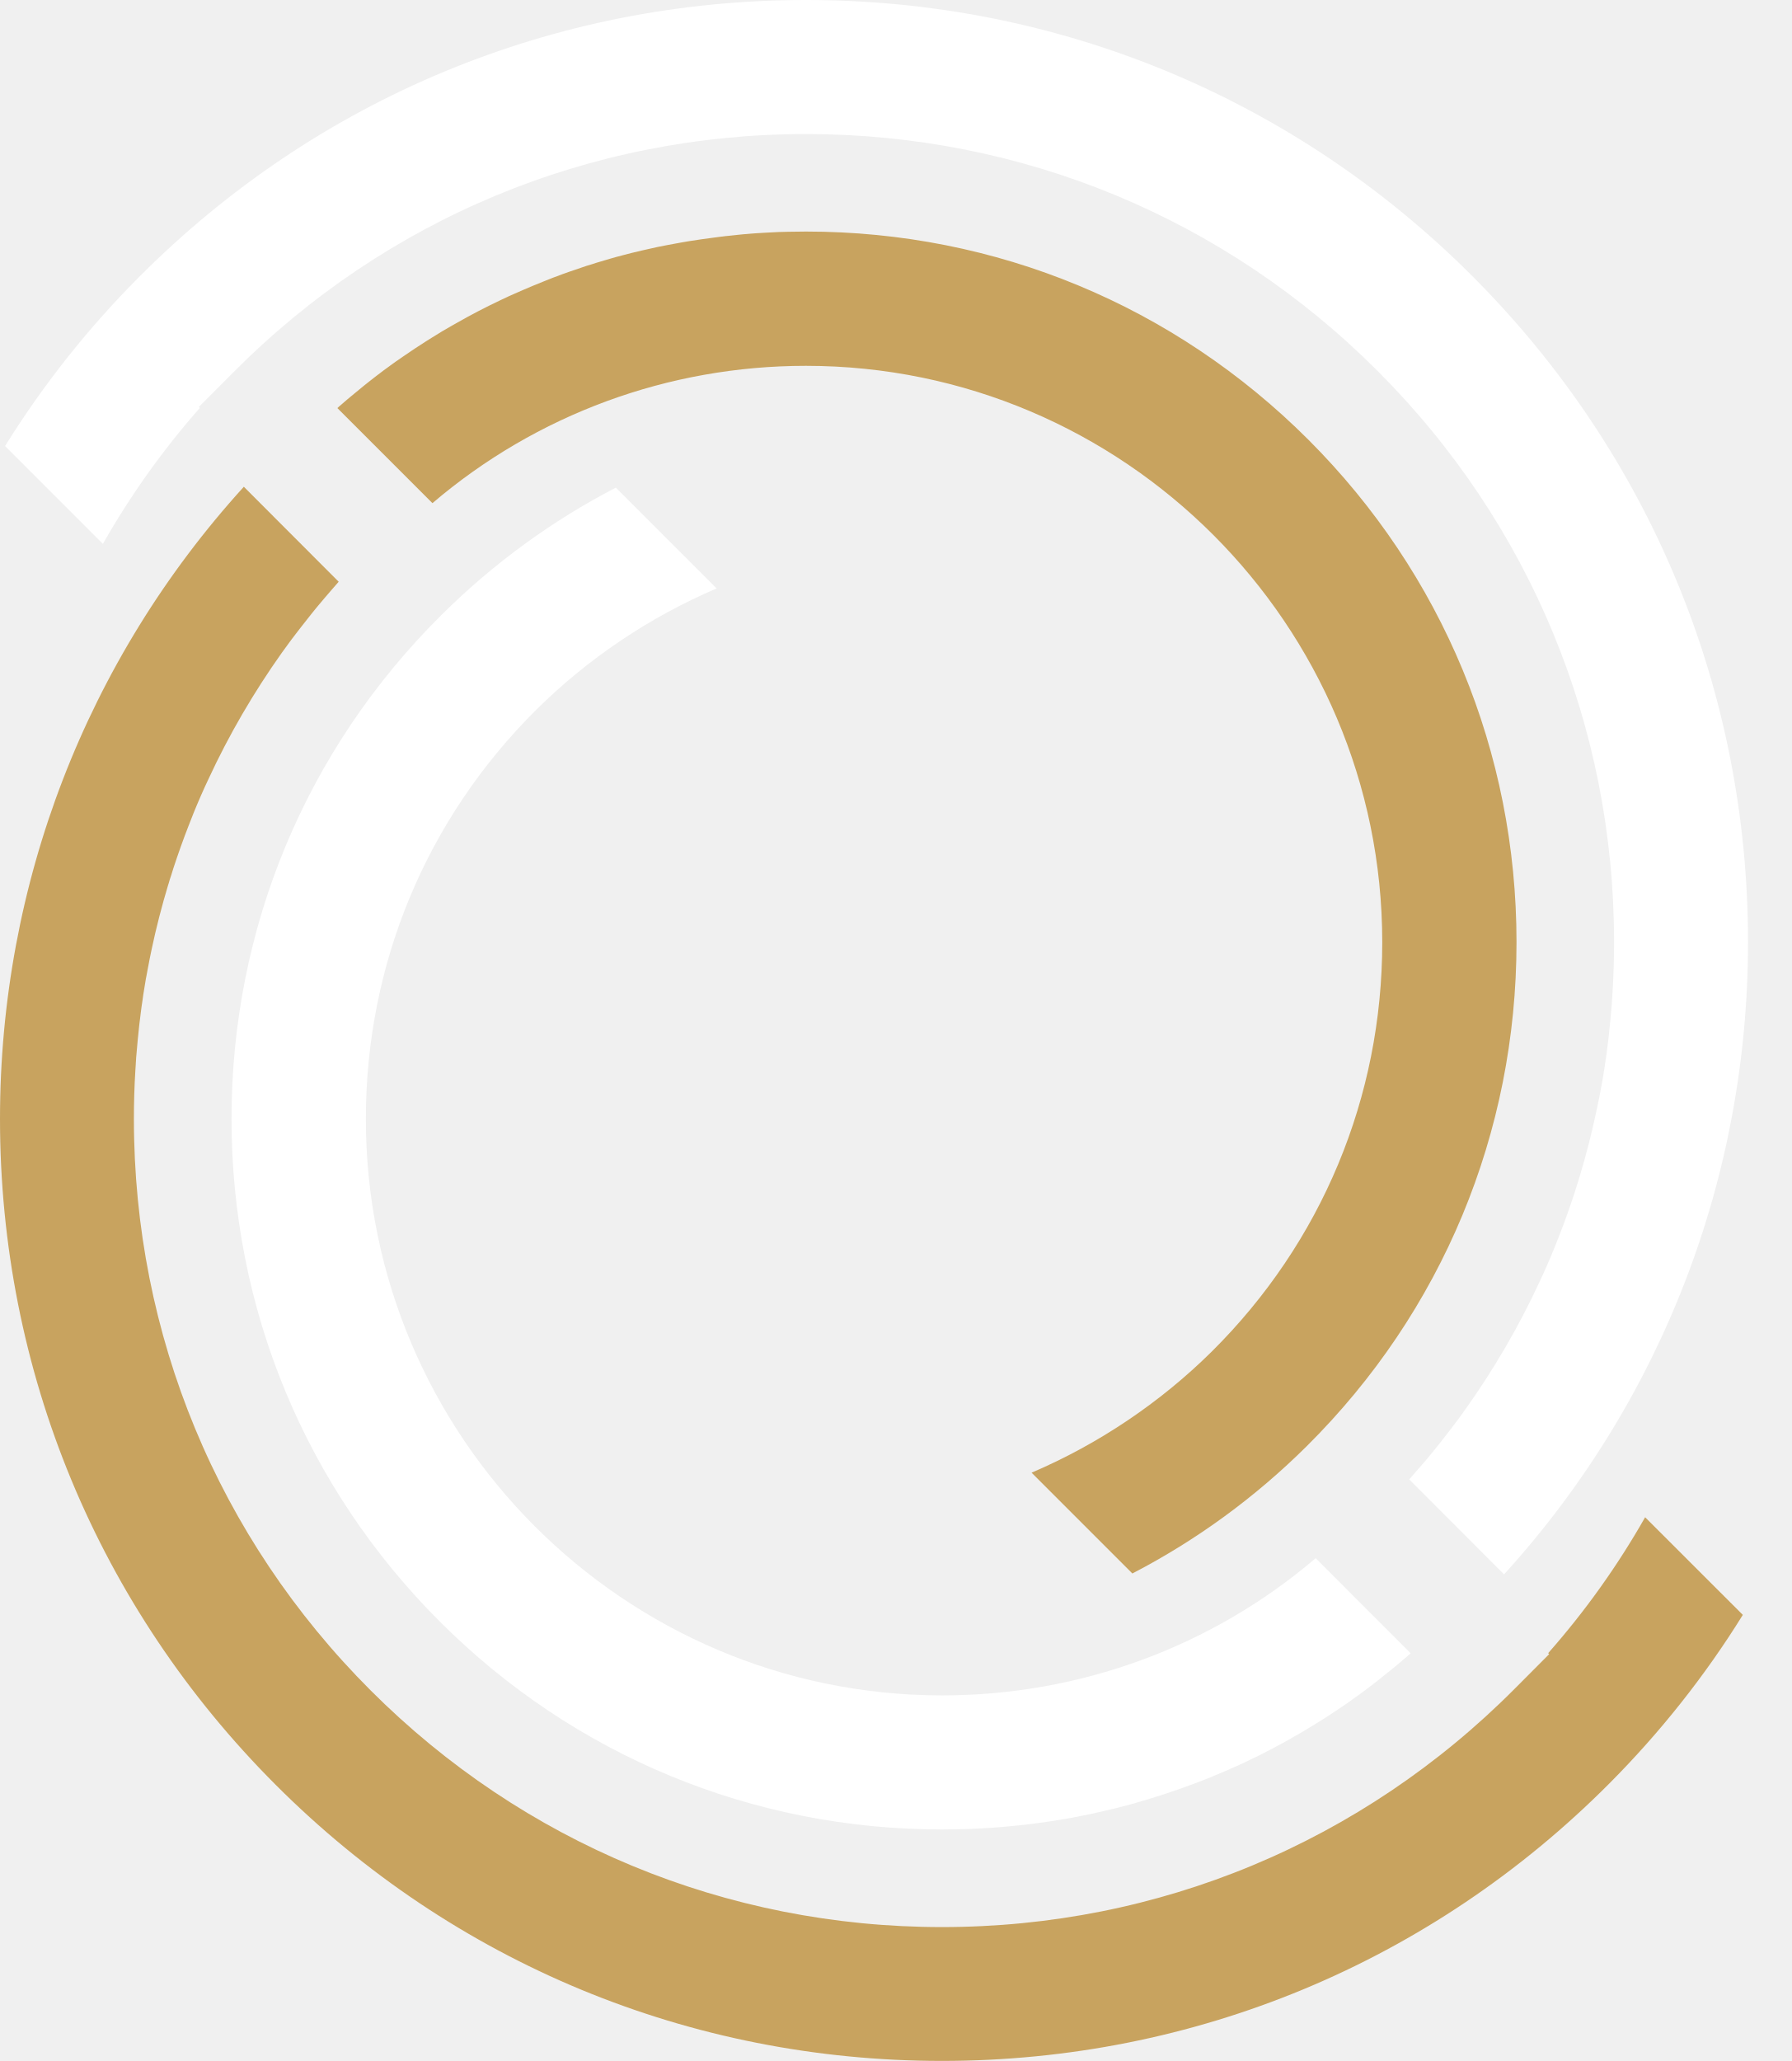
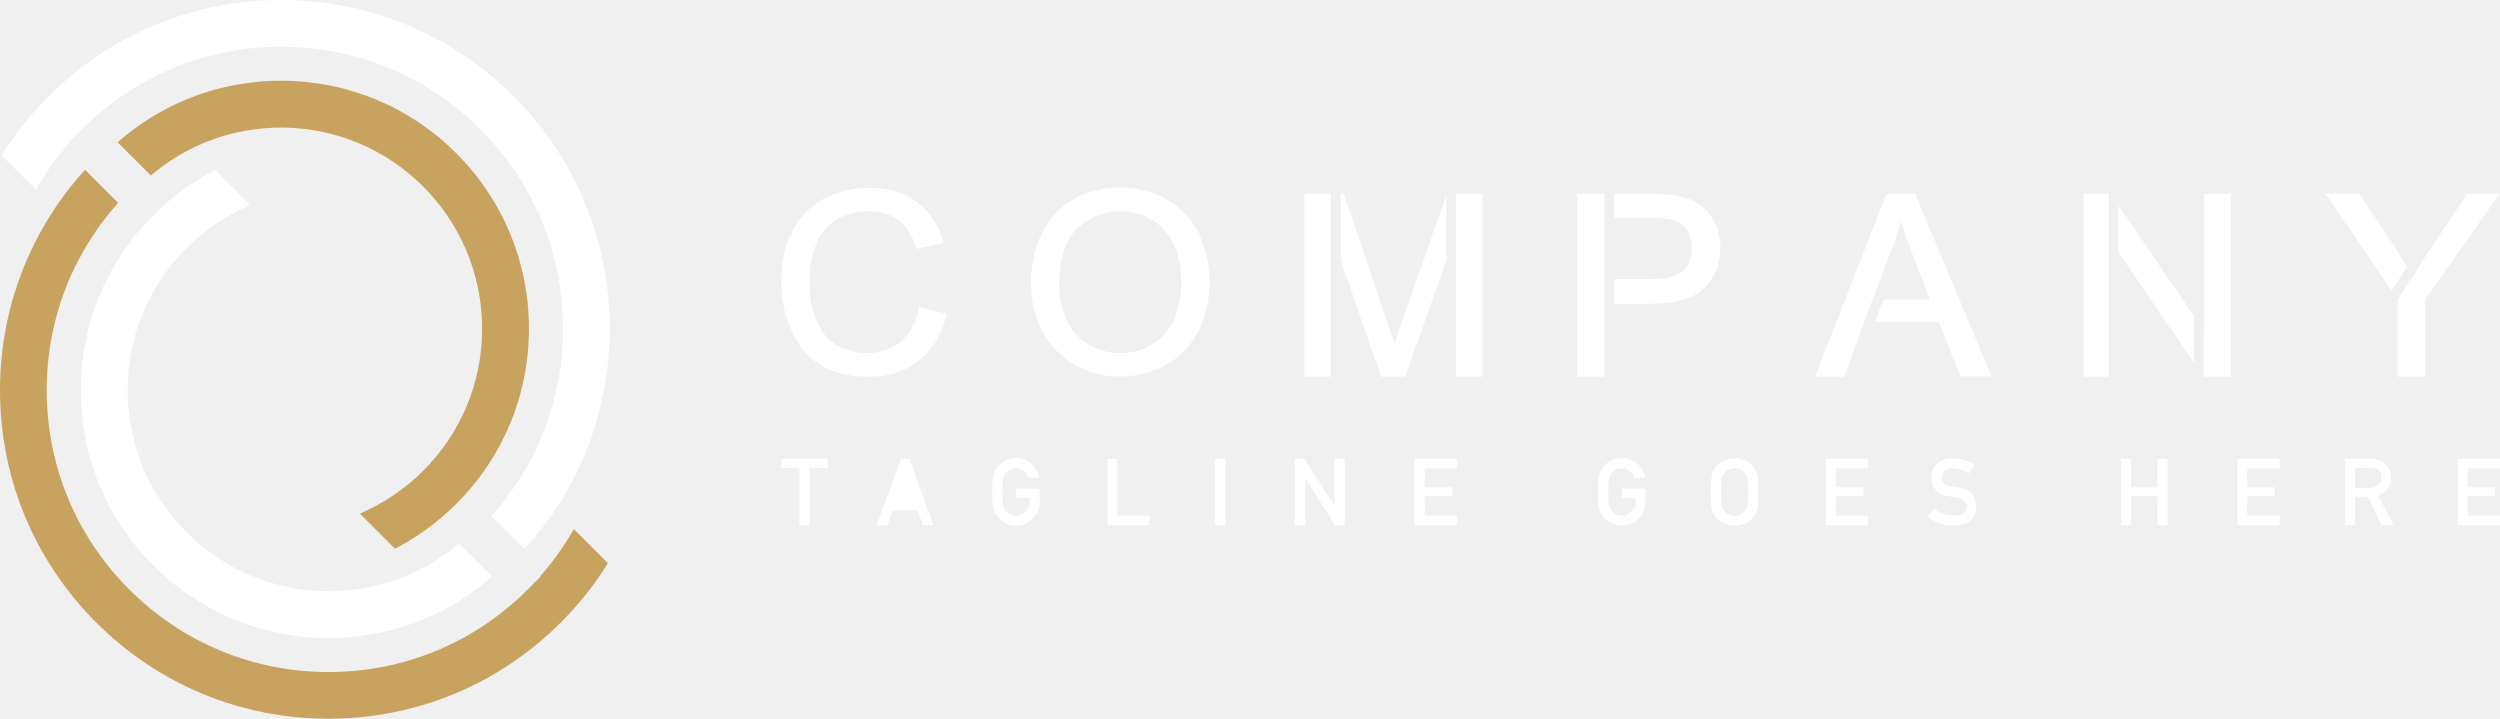
- <svg xmlns="http://www.w3.org/2000/svg" width="40" height="46" viewBox="0 0 40 46" fill="none">
-   <g clip-path="url(#clip0_8_173)">
+ <svg xmlns="http://www.w3.org/2000/svg" width="160" height="46" viewBox="0 0 160 46" fill="none">
+   <g clip-path="url(#clip0_8_172)">
    <path d="M36.723 33.864C36.109 34.945 35.384 35.962 34.559 36.897L34.581 36.919L33.815 37.688C30.403 41.12 25.861 43.011 21.025 43.011C16.209 43.011 11.679 41.134 8.273 37.728C4.866 34.321 2.989 29.792 2.989 24.975C2.989 24.619 2.999 24.258 3.021 23.899C3.024 23.85 3.026 23.801 3.031 23.749V23.735C3.033 23.703 3.036 23.668 3.038 23.636V23.619C3.043 23.546 3.051 23.469 3.058 23.396C3.063 23.334 3.068 23.27 3.075 23.204C3.085 23.108 3.095 23.01 3.105 22.914C3.112 22.858 3.117 22.794 3.127 22.732C3.137 22.654 3.146 22.563 3.159 22.474C3.166 22.425 3.173 22.376 3.181 22.327C3.191 22.246 3.205 22.155 3.22 22.067C3.227 22.02 3.237 21.966 3.245 21.915C3.252 21.87 3.259 21.826 3.269 21.782C3.279 21.725 3.291 21.659 3.304 21.595C3.313 21.539 3.326 21.477 3.338 21.416C3.353 21.345 3.365 21.276 3.382 21.202C3.485 20.711 3.613 20.217 3.758 19.736L3.763 19.724C3.78 19.66 3.8 19.596 3.822 19.535C3.839 19.48 3.856 19.426 3.873 19.37C3.977 19.055 4.09 18.736 4.21 18.429C4.227 18.387 4.244 18.341 4.262 18.297C4.281 18.25 4.298 18.201 4.32 18.149C4.345 18.09 4.372 18.024 4.399 17.958C4.419 17.908 4.443 17.852 4.468 17.798L4.478 17.773C4.512 17.7 4.544 17.623 4.578 17.55C4.603 17.493 4.628 17.439 4.655 17.385C5.109 16.403 5.662 15.455 6.293 14.566L6.396 14.425C6.467 14.327 6.538 14.229 6.612 14.136C6.647 14.091 6.683 14.042 6.72 13.996C6.799 13.893 6.88 13.792 6.958 13.694C7.005 13.637 7.052 13.576 7.101 13.519C7.145 13.465 7.194 13.409 7.243 13.35C7.29 13.293 7.342 13.234 7.391 13.178C7.447 13.114 7.504 13.048 7.56 12.984L5.443 10.864C1.931 14.728 0 19.721 0 24.973C0 30.59 2.186 35.868 6.158 39.84C10.129 43.812 15.408 45.998 21.025 45.998C26.66 45.998 31.953 43.797 35.927 39.803C37.062 38.663 38.062 37.401 38.904 36.043L36.723 33.864Z" fill="#C8A35F" />
    <path d="M9.813 36.188C12.807 39.182 16.791 40.832 21.025 40.832C21.158 40.832 21.29 40.83 21.423 40.827C21.489 40.827 21.553 40.825 21.62 40.822H21.629C21.728 40.817 21.823 40.812 21.922 40.808C22 40.803 22.076 40.798 22.155 40.793C22.194 40.79 22.229 40.788 22.261 40.785L22.315 40.781C22.386 40.776 22.457 40.768 22.531 40.761C22.595 40.756 22.654 40.751 22.715 40.744C22.759 40.739 22.799 40.734 22.835 40.731L22.916 40.722C22.968 40.714 23.02 40.709 23.074 40.702C23.27 40.677 23.462 40.65 23.651 40.618C23.705 40.609 23.756 40.599 23.808 40.592L23.825 40.589C23.867 40.582 23.909 40.574 23.948 40.567L23.968 40.562C24.022 40.552 24.076 40.542 24.13 40.53C24.272 40.503 24.412 40.474 24.55 40.442C24.643 40.422 24.736 40.397 24.83 40.375L24.842 40.373C24.867 40.368 24.889 40.363 24.913 40.356C24.982 40.339 25.044 40.321 25.107 40.307C25.161 40.292 25.213 40.279 25.262 40.265C25.306 40.252 25.346 40.243 25.383 40.23C25.419 40.221 25.449 40.213 25.476 40.203L25.498 40.196C25.537 40.186 25.576 40.174 25.616 40.162C25.682 40.142 25.739 40.125 25.795 40.105C25.842 40.09 25.881 40.078 25.925 40.066C26.058 40.022 26.191 39.977 26.321 39.931C26.358 39.919 26.392 39.906 26.426 39.894L26.453 39.884C26.5 39.867 26.542 39.852 26.581 39.837C26.647 39.813 26.704 39.791 26.763 39.769C26.812 39.749 26.856 39.734 26.898 39.717C26.979 39.685 27.053 39.656 27.126 39.624L27.348 39.53C27.416 39.501 27.485 39.471 27.549 39.442C27.588 39.425 27.62 39.41 27.654 39.395L27.686 39.381C27.74 39.356 27.794 39.329 27.849 39.304C28.183 39.145 28.512 38.975 28.829 38.794C28.863 38.774 28.895 38.754 28.929 38.737C29.003 38.695 29.077 38.651 29.148 38.609L29.511 38.386C29.671 38.283 29.838 38.175 30.017 38.052C30.067 38.017 30.116 37.983 30.165 37.949L30.184 37.934C30.221 37.907 30.258 37.882 30.295 37.855L30.305 37.848C30.332 37.828 30.359 37.809 30.386 37.789L30.396 37.782C30.442 37.75 30.486 37.715 30.531 37.681C30.582 37.644 30.631 37.605 30.678 37.568C30.712 37.541 30.739 37.519 30.769 37.497L30.803 37.47C30.852 37.43 30.904 37.391 30.953 37.349C31.005 37.307 31.056 37.266 31.105 37.227L31.118 37.217C31.213 37.138 31.307 37.057 31.403 36.976C31.432 36.951 31.459 36.927 31.489 36.9L29.369 34.778C27.048 36.757 24.103 37.84 21.032 37.84C13.939 37.84 8.167 32.068 8.167 24.975C8.167 21.517 9.52 18.272 11.974 15.838C13.126 14.696 14.506 13.77 15.997 13.133L13.747 10.883C12.313 11.628 11.004 12.583 9.852 13.728C6.831 16.727 5.168 20.718 5.168 24.972C5.168 29.209 6.818 33.191 9.813 36.188Z" fill="white" />
    <path d="M39.02 21.025C39.02 15.408 36.833 10.129 32.862 6.158C28.89 2.186 23.609 0 17.992 0C12.357 0 7.064 2.198 3.092 6.195C1.958 7.332 0.958 8.597 0.113 9.955L2.297 12.139C2.911 11.058 3.635 10.041 4.461 9.105L4.438 9.083L5.205 8.314C8.614 4.883 13.158 2.992 17.994 2.992C22.811 2.992 27.34 4.868 30.747 8.275C34.154 11.682 36.03 16.209 36.03 21.028C36.03 21.384 36.02 21.747 35.998 22.104C35.996 22.15 35.993 22.202 35.989 22.253C35.986 22.29 35.984 22.327 35.981 22.364V22.381C35.976 22.455 35.969 22.531 35.962 22.605C35.957 22.666 35.952 22.732 35.944 22.799C35.934 22.892 35.925 22.99 35.915 23.088C35.907 23.145 35.903 23.206 35.893 23.27C35.883 23.349 35.873 23.437 35.861 23.528C35.853 23.577 35.846 23.626 35.839 23.673C35.829 23.756 35.814 23.845 35.799 23.936C35.792 23.983 35.782 24.037 35.775 24.088C35.767 24.132 35.76 24.177 35.75 24.221C35.74 24.277 35.728 24.343 35.716 24.407C35.706 24.464 35.694 24.525 35.679 24.587C35.667 24.655 35.652 24.727 35.635 24.8C35.532 25.292 35.404 25.788 35.259 26.267C35.239 26.333 35.22 26.402 35.195 26.471C35.178 26.525 35.161 26.579 35.144 26.635C35.04 26.952 34.927 27.269 34.807 27.576C34.79 27.618 34.773 27.662 34.755 27.706C34.736 27.755 34.716 27.804 34.697 27.854C34.672 27.912 34.645 27.979 34.618 28.045C34.598 28.094 34.574 28.151 34.549 28.205L34.539 28.229C34.505 28.303 34.473 28.379 34.439 28.453C34.414 28.509 34.389 28.563 34.362 28.617C33.908 29.6 33.355 30.548 32.724 31.437L32.623 31.577C32.55 31.678 32.479 31.774 32.407 31.867C32.373 31.914 32.336 31.96 32.299 32.007C32.221 32.11 32.14 32.211 32.061 32.309C32.014 32.365 31.968 32.427 31.919 32.483C31.877 32.535 31.833 32.589 31.786 32.643L31.776 32.653C31.727 32.709 31.678 32.768 31.626 32.825C31.57 32.889 31.513 32.955 31.457 33.019L33.574 35.139C37.089 31.275 39.02 26.279 39.02 21.025Z" fill="white" />
    <path d="M23.027 32.869L25.277 35.119C26.711 34.375 28.02 33.419 29.172 32.275C32.191 29.276 33.852 25.282 33.852 21.028C33.852 16.793 32.201 12.809 29.207 9.815C26.21 6.819 22.229 5.168 17.992 5.168C17.859 5.168 17.727 5.17 17.594 5.173C17.527 5.173 17.464 5.175 17.397 5.178H17.39C17.292 5.183 17.196 5.188 17.098 5.193C17.019 5.197 16.943 5.202 16.864 5.207C16.825 5.21 16.791 5.212 16.759 5.215L16.705 5.22C16.636 5.224 16.562 5.232 16.491 5.239C16.427 5.247 16.368 5.251 16.307 5.259C16.263 5.264 16.223 5.269 16.186 5.271L16.125 5.279C16.118 5.279 16.11 5.281 16.105 5.281C16.054 5.286 16.002 5.293 15.951 5.301C15.754 5.325 15.563 5.355 15.373 5.384C15.319 5.394 15.268 5.401 15.216 5.411L15.199 5.414C15.157 5.421 15.118 5.428 15.079 5.436L15.052 5.441C15 5.45 14.948 5.46 14.895 5.47C14.747 5.497 14.607 5.527 14.47 5.559C14.376 5.578 14.283 5.603 14.19 5.625L14.177 5.627C14.153 5.632 14.131 5.637 14.106 5.644C14.037 5.662 13.976 5.679 13.912 5.694C13.858 5.708 13.809 5.721 13.757 5.735C13.713 5.748 13.674 5.757 13.634 5.77C13.598 5.78 13.568 5.789 13.541 5.797L13.519 5.804C13.48 5.814 13.44 5.826 13.401 5.839C13.335 5.858 13.278 5.875 13.222 5.895C13.175 5.91 13.136 5.922 13.092 5.934C12.959 5.979 12.826 6.023 12.696 6.069C12.659 6.082 12.627 6.094 12.593 6.106L12.563 6.116C12.519 6.133 12.48 6.146 12.441 6.163C12.372 6.187 12.313 6.209 12.254 6.234C12.205 6.254 12.163 6.271 12.119 6.288C12.038 6.32 11.964 6.349 11.89 6.381L11.669 6.475C11.601 6.504 11.534 6.534 11.468 6.563C11.431 6.58 11.397 6.595 11.362 6.61L11.331 6.625C11.277 6.649 11.222 6.676 11.168 6.701C10.834 6.86 10.505 7.03 10.188 7.212C10.152 7.231 10.122 7.248 10.088 7.268C10.019 7.307 9.948 7.349 9.881 7.388L9.653 7.528C9.606 7.558 9.557 7.59 9.508 7.619C9.346 7.722 9.181 7.831 9.004 7.953C8.958 7.985 8.914 8.017 8.869 8.047L8.84 8.066C8.798 8.096 8.761 8.123 8.724 8.15L8.71 8.16C8.685 8.179 8.661 8.196 8.634 8.216L8.624 8.223C8.577 8.255 8.533 8.29 8.489 8.324C8.437 8.361 8.39 8.4 8.341 8.437C8.307 8.464 8.277 8.486 8.25 8.508L8.216 8.535C8.167 8.575 8.115 8.614 8.066 8.656C8.01 8.7 7.956 8.747 7.902 8.791C7.806 8.869 7.712 8.948 7.617 9.032C7.587 9.056 7.56 9.081 7.531 9.108L9.653 11.23C11.974 9.25 14.919 8.165 17.989 8.165C25.083 8.165 30.855 13.937 30.855 21.03C30.855 24.489 29.502 27.733 27.048 30.167C25.898 31.305 24.518 32.233 23.027 32.869Z" fill="#C8A35F" />
  </g>
+   <g clip-path="url(#clip1_8_172)">
+     <path d="M57.92 30.235L57.306 32.09H58.546L57.933 30.235H57.92Z" fill="white" />
+     <path d="M58.808 19.75C58.599 20.683 58.2 21.395 57.626 21.885C57.038 22.355 56.327 22.596 55.478 22.596C54.786 22.596 54.146 22.42 53.539 22.074C52.951 21.728 52.514 21.193 52.239 20.481C51.939 19.769 51.802 18.921 51.802 17.967C51.802 17.223 51.926 16.492 52.168 15.8C52.409 15.101 52.827 14.546 53.402 14.135C53.989 13.737 54.733 13.528 55.602 13.528C56.366 13.528 56.986 13.704 57.489 14.083C57.992 14.448 58.37 15.036 58.631 15.852L58.664 15.937L60.401 15.539L60.368 15.434C60.041 14.357 59.467 13.508 58.651 12.901C57.835 12.313 56.829 12.02 55.635 12.02C54.596 12.02 53.624 12.248 52.736 12.712C51.874 13.195 51.182 13.887 50.712 14.794C50.242 15.695 50 16.766 50 17.967C50 19.077 50.209 20.135 50.627 21.088C51.045 22.061 51.665 22.825 52.481 23.328C53.278 23.85 54.335 24.111 55.621 24.111C56.855 24.111 57.913 23.765 58.775 23.106C59.643 22.446 60.231 21.46 60.564 20.194L60.596 20.089L58.847 19.658L58.808 19.75Z" fill="white" />
+     <path d="M74.692 12.784C73.805 12.261 72.799 12 71.709 12C70.024 12 68.64 12.555 67.582 13.645C66.525 14.736 65.989 16.283 65.989 18.203C65.989 19.228 66.218 20.194 66.681 21.114C67.132 22.035 67.811 22.76 68.692 23.302C69.574 23.837 70.586 24.098 71.689 24.098C72.727 24.098 73.7 23.857 74.582 23.367C75.483 22.897 76.175 22.172 76.677 21.232C77.16 20.311 77.409 19.241 77.409 18.059C77.409 16.897 77.167 15.859 76.716 14.938C76.253 14.03 75.574 13.299 74.692 12.784ZM74.503 21.415C73.772 22.192 72.819 22.596 71.696 22.596C70.586 22.596 69.652 22.198 68.901 21.434C68.17 20.651 67.791 19.58 67.791 18.229C67.791 16.544 68.19 15.317 68.954 14.605C69.718 13.893 70.651 13.528 71.709 13.528C72.473 13.528 73.145 13.717 73.752 14.083C74.34 14.448 74.81 14.984 75.124 15.663C75.437 16.342 75.594 17.151 75.594 18.072C75.594 19.508 75.228 20.638 74.503 21.415Z" fill="white" />
+     <path d="M92.569 12.503L89.774 20.462C89.546 21.101 89.376 21.604 89.252 22.002L88.782 20.618L85.994 12.398H85.805V16.648L88.39 24.105H89.931L92.569 16.662V12.503Z" fill="white" />
+     <path d="M85.178 12.398H83.481V24.105H85.178V12.398Z" fill="white" />
+     <path d="M94.874 12.398H93.189V24.105H94.874V12.398Z" fill="white" />
+     <path d="M102.695 12.398H100.945V24.105H102.695V12.398Z" fill="white" />
+     <path d="M109.733 14.22C109.472 13.737 109.159 13.338 108.748 13.077C108.349 12.796 107.847 12.607 107.272 12.522C106.854 12.437 106.247 12.398 105.47 12.398H103.322V13.959H105.594C106.286 13.959 106.756 13.991 107.017 14.063C107.396 14.168 107.71 14.377 107.938 14.703C108.18 15.029 108.284 15.415 108.284 15.885C108.284 16.511 108.095 16.995 107.696 17.341C107.298 17.687 106.606 17.863 105.633 17.863H103.329V19.443H105.62C107.285 19.443 108.48 19.077 109.12 18.385C109.779 17.693 110.106 16.844 110.106 15.839C110.099 15.245 109.975 14.703 109.733 14.22Z" fill="white" />
+     <path d="M120.741 12.398L116.165 24.105H118.019L118.541 22.734H118.521L119.84 19.182L120.121 18.451L121.094 15.865H121.113C121.322 15.291 121.492 14.703 121.636 14.129C121.812 14.683 122.054 15.363 122.347 16.12L123.529 19.169H120.532L119.997 20.605H124.091L125.462 24.092H127.453L122.563 12.385H120.741V12.398Z" fill="white" />
+     <path d="M134.968 12.398H133.336V24.105H134.968V12.398Z" fill="white" />
+     <path d="M141.066 21.193L141.033 21.14V24.105H142.764V12.398H141.066V21.193Z" fill="white" />
+     <path d="M135.588 16.146L140.407 23.217V20.22L135.588 13.162V16.146Z" fill="white" />
+     <path d="M157.917 12.398L155.613 15.832C155.162 16.511 154.764 17.151 154.418 17.706V17.687L153.445 19.162V24.105H155.214V19.162L159.98 12.398H157.917Z" fill="white" />
+     <path d="M154.052 17.079L153.327 15.917L150.984 12.398H148.835L153.066 18.607L154.052 17.079Z" fill="white" />
+     <path d="M50 29.942H51.162V33.611H51.809V29.942H52.971V29.367H50V29.942Z" fill="white" />
+     <path d="M57.658 29.367L56.118 33.611H56.797L57.123 32.664H58.736L59.062 33.611H59.741L58.2 29.367H57.658ZM57.306 32.09L57.92 30.235H57.933L58.546 32.09H57.306Z" fill="white" />
+     <path d="M65.036 31.881H65.898V32.103C65.891 32.37 65.813 32.586 65.65 32.749C65.487 32.919 65.278 33.004 65.03 33.004C64.879 33.004 64.749 32.971 64.638 32.906C64.527 32.853 64.436 32.782 64.37 32.69C64.285 32.599 64.233 32.481 64.207 32.331C64.174 32.181 64.161 31.9 64.161 31.482C64.161 31.064 64.174 30.784 64.207 30.627C64.233 30.483 64.292 30.366 64.37 30.274C64.436 30.19 64.527 30.111 64.638 30.059C64.749 30 64.879 29.974 65.03 29.968C65.232 29.974 65.408 30.033 65.552 30.144C65.689 30.262 65.787 30.412 65.839 30.581H66.518C66.453 30.229 66.29 29.928 66.029 29.687C65.767 29.445 65.434 29.328 65.03 29.321C64.697 29.328 64.416 29.406 64.194 29.563C63.965 29.713 63.802 29.889 63.698 30.085C63.633 30.19 63.587 30.32 63.554 30.49C63.528 30.66 63.508 30.986 63.508 31.482C63.508 31.965 63.522 32.298 63.554 32.468C63.567 32.56 63.587 32.638 63.613 32.697C63.639 32.755 63.665 32.814 63.698 32.88C63.802 33.075 63.965 33.245 64.194 33.395C64.416 33.552 64.697 33.63 65.03 33.637C65.461 33.63 65.82 33.48 66.107 33.2C66.388 32.912 66.538 32.56 66.544 32.129V31.267H65.036V31.881Z" fill="white" />
+     <path d="M71.513 29.367H70.873V33.611H73.583V33.004H71.513V29.367Z" fill="white" />
+     <path d="M78.407 29.367H77.768V33.611H78.407V29.367Z" fill="white" />
+     <path d="M85.413 32.383H85.407L83.481 29.367H82.88V33.611H83.52V30.594H83.533L85.452 33.611H86.059V29.367H85.413V32.383Z" fill="white" />
+     <path d="M90.532 33.611H93.241V33.004H91.178V31.756H92.941V31.189H91.178V29.974H93.241V29.367H90.532V33.611Z" fill="white" />
+     <path d="M103.805 31.881H104.667V32.103C104.66 32.37 104.582 32.586 104.419 32.749C104.256 32.919 104.047 33.004 103.799 33.004C103.648 33.004 103.518 32.971 103.407 32.906C103.296 32.853 103.205 32.782 103.139 32.69C103.054 32.599 103.002 32.481 102.976 32.331C102.943 32.181 102.93 31.9 102.93 31.482C102.93 31.064 102.943 30.784 102.976 30.627C103.002 30.483 103.061 30.366 103.139 30.274C103.205 30.19 103.296 30.111 103.407 30.059C103.518 30 103.648 29.974 103.799 29.968C104.008 29.974 104.177 30.033 104.321 30.144C104.458 30.262 104.556 30.412 104.608 30.581H105.287C105.222 30.229 105.059 29.928 104.798 29.687C104.543 29.445 104.203 29.328 103.799 29.321C103.466 29.328 103.185 29.406 102.963 29.563C102.734 29.713 102.571 29.889 102.467 30.085C102.401 30.19 102.356 30.32 102.323 30.49C102.297 30.66 102.277 30.986 102.277 31.482C102.277 31.965 102.29 32.298 102.323 32.468C102.336 32.56 102.356 32.638 102.382 32.697C102.408 32.755 102.434 32.814 102.467 32.88C102.571 33.075 102.734 33.245 102.963 33.395C103.185 33.552 103.466 33.63 103.799 33.637C104.23 33.63 104.589 33.48 104.876 33.2C105.157 32.912 105.307 32.56 105.313 32.129V31.267H103.805V31.881Z" fill="white" />
+     <path d="M112.339 30.092C112.241 29.896 112.077 29.72 111.855 29.57C111.627 29.413 111.346 29.334 111.013 29.328C110.68 29.334 110.399 29.413 110.177 29.57C109.949 29.72 109.786 29.896 109.681 30.092C109.616 30.196 109.57 30.327 109.538 30.497C109.512 30.666 109.492 30.993 109.492 31.489C109.492 31.972 109.505 32.305 109.538 32.475C109.551 32.566 109.57 32.645 109.596 32.703C109.623 32.762 109.649 32.821 109.681 32.886C109.786 33.082 109.949 33.252 110.177 33.402C110.399 33.559 110.68 33.637 111.013 33.644C111.353 33.637 111.633 33.552 111.855 33.402C112.077 33.252 112.241 33.082 112.339 32.886C112.41 32.782 112.463 32.645 112.489 32.475C112.515 32.305 112.528 31.979 112.528 31.489C112.528 30.999 112.515 30.666 112.489 30.497C112.463 30.333 112.41 30.196 112.339 30.092ZM111.836 32.338C111.803 32.488 111.744 32.605 111.666 32.697C111.601 32.782 111.516 32.853 111.411 32.912C111.3 32.978 111.163 33.01 111.013 33.01C110.863 33.01 110.732 32.978 110.621 32.912C110.51 32.86 110.419 32.788 110.354 32.697C110.269 32.605 110.217 32.488 110.191 32.338C110.158 32.188 110.145 31.907 110.145 31.489C110.145 31.071 110.158 30.79 110.191 30.634C110.217 30.49 110.275 30.372 110.354 30.281C110.419 30.196 110.51 30.118 110.621 30.066C110.732 30.007 110.863 29.981 111.013 29.974C111.163 29.981 111.3 30.007 111.411 30.066C111.516 30.124 111.601 30.196 111.666 30.281C111.751 30.372 111.81 30.49 111.836 30.634C111.862 30.784 111.882 31.071 111.882 31.489C111.882 31.907 111.868 32.188 111.836 32.338Z" fill="white" />
+     <path d="M116.85 33.611H119.56V33.004H117.496V31.756H119.259V31.189H117.496V29.974H119.56V29.367H116.85V33.611Z" fill="white" />
+     <path d="M125.325 31.189C125.122 31.163 124.966 31.143 124.848 31.123C124.639 31.084 124.489 31.012 124.391 30.915C124.293 30.817 124.247 30.706 124.247 30.581C124.254 30.379 124.319 30.222 124.463 30.125C124.593 30.026 124.763 29.974 124.959 29.974C125.344 29.981 125.69 30.092 126.01 30.301L126.369 29.772C125.978 29.491 125.521 29.341 124.992 29.334C124.554 29.341 124.215 29.452 123.973 29.68C123.725 29.909 123.601 30.209 123.601 30.575C123.601 30.882 123.699 31.143 123.895 31.358C124.084 31.567 124.365 31.704 124.731 31.763C124.933 31.789 125.122 31.816 125.292 31.842C125.664 31.907 125.847 32.096 125.847 32.41C125.84 32.795 125.56 32.991 125.011 32.997C124.548 32.991 124.143 32.854 123.803 32.573L123.379 33.056C123.83 33.441 124.371 33.637 124.998 33.637C125.971 33.624 126.467 33.213 126.487 32.403C126.487 32.103 126.395 31.842 126.206 31.613C126.017 31.391 125.723 31.247 125.325 31.189Z" fill="white" />
+     <path d="M138.069 31.189H136.391V29.367H135.745V33.611H136.391V31.756H138.069V33.611H138.716V29.367H138.069V31.189Z" fill="white" />
+     <path d="M143.188 33.611H145.897V33.004H143.828V31.756H145.591V31.189H143.828V29.974H145.897V29.367H143.188V33.611Z" fill="white" />
+     <path d="M153.021 30.549C153.007 30.157 152.87 29.857 152.596 29.641C152.374 29.452 152.087 29.361 151.734 29.361H150.076V33.604H150.722V31.789H151.545L152.42 33.604H153.184L152.198 31.724C152.74 31.522 153.014 31.13 153.021 30.549ZM150.722 31.228V29.942H151.728C151.93 29.942 152.093 29.987 152.198 30.072C152.335 30.17 152.407 30.333 152.413 30.555C152.413 30.738 152.355 30.895 152.237 31.019C152.12 31.156 151.937 31.228 151.695 31.228H150.722Z" fill="white" />
+     <path d="M157.29 33.611H160V33.004H157.93V31.756H159.693V31.189H157.93V29.974H160V29.367H157.29V33.611Z" fill="white" />
+   </g>
  <defs>
-     <clipPath id="clip0_8_173">
+     <clipPath id="clip0_8_172">
      <rect width="39.019" height="46" fill="white" />
+     </clipPath>
+     <clipPath id="clip1_8_172">
+       <rect width="110" height="21.643" fill="white" transform="translate(50 12)" />
    </clipPath>
  </defs>
</svg>
